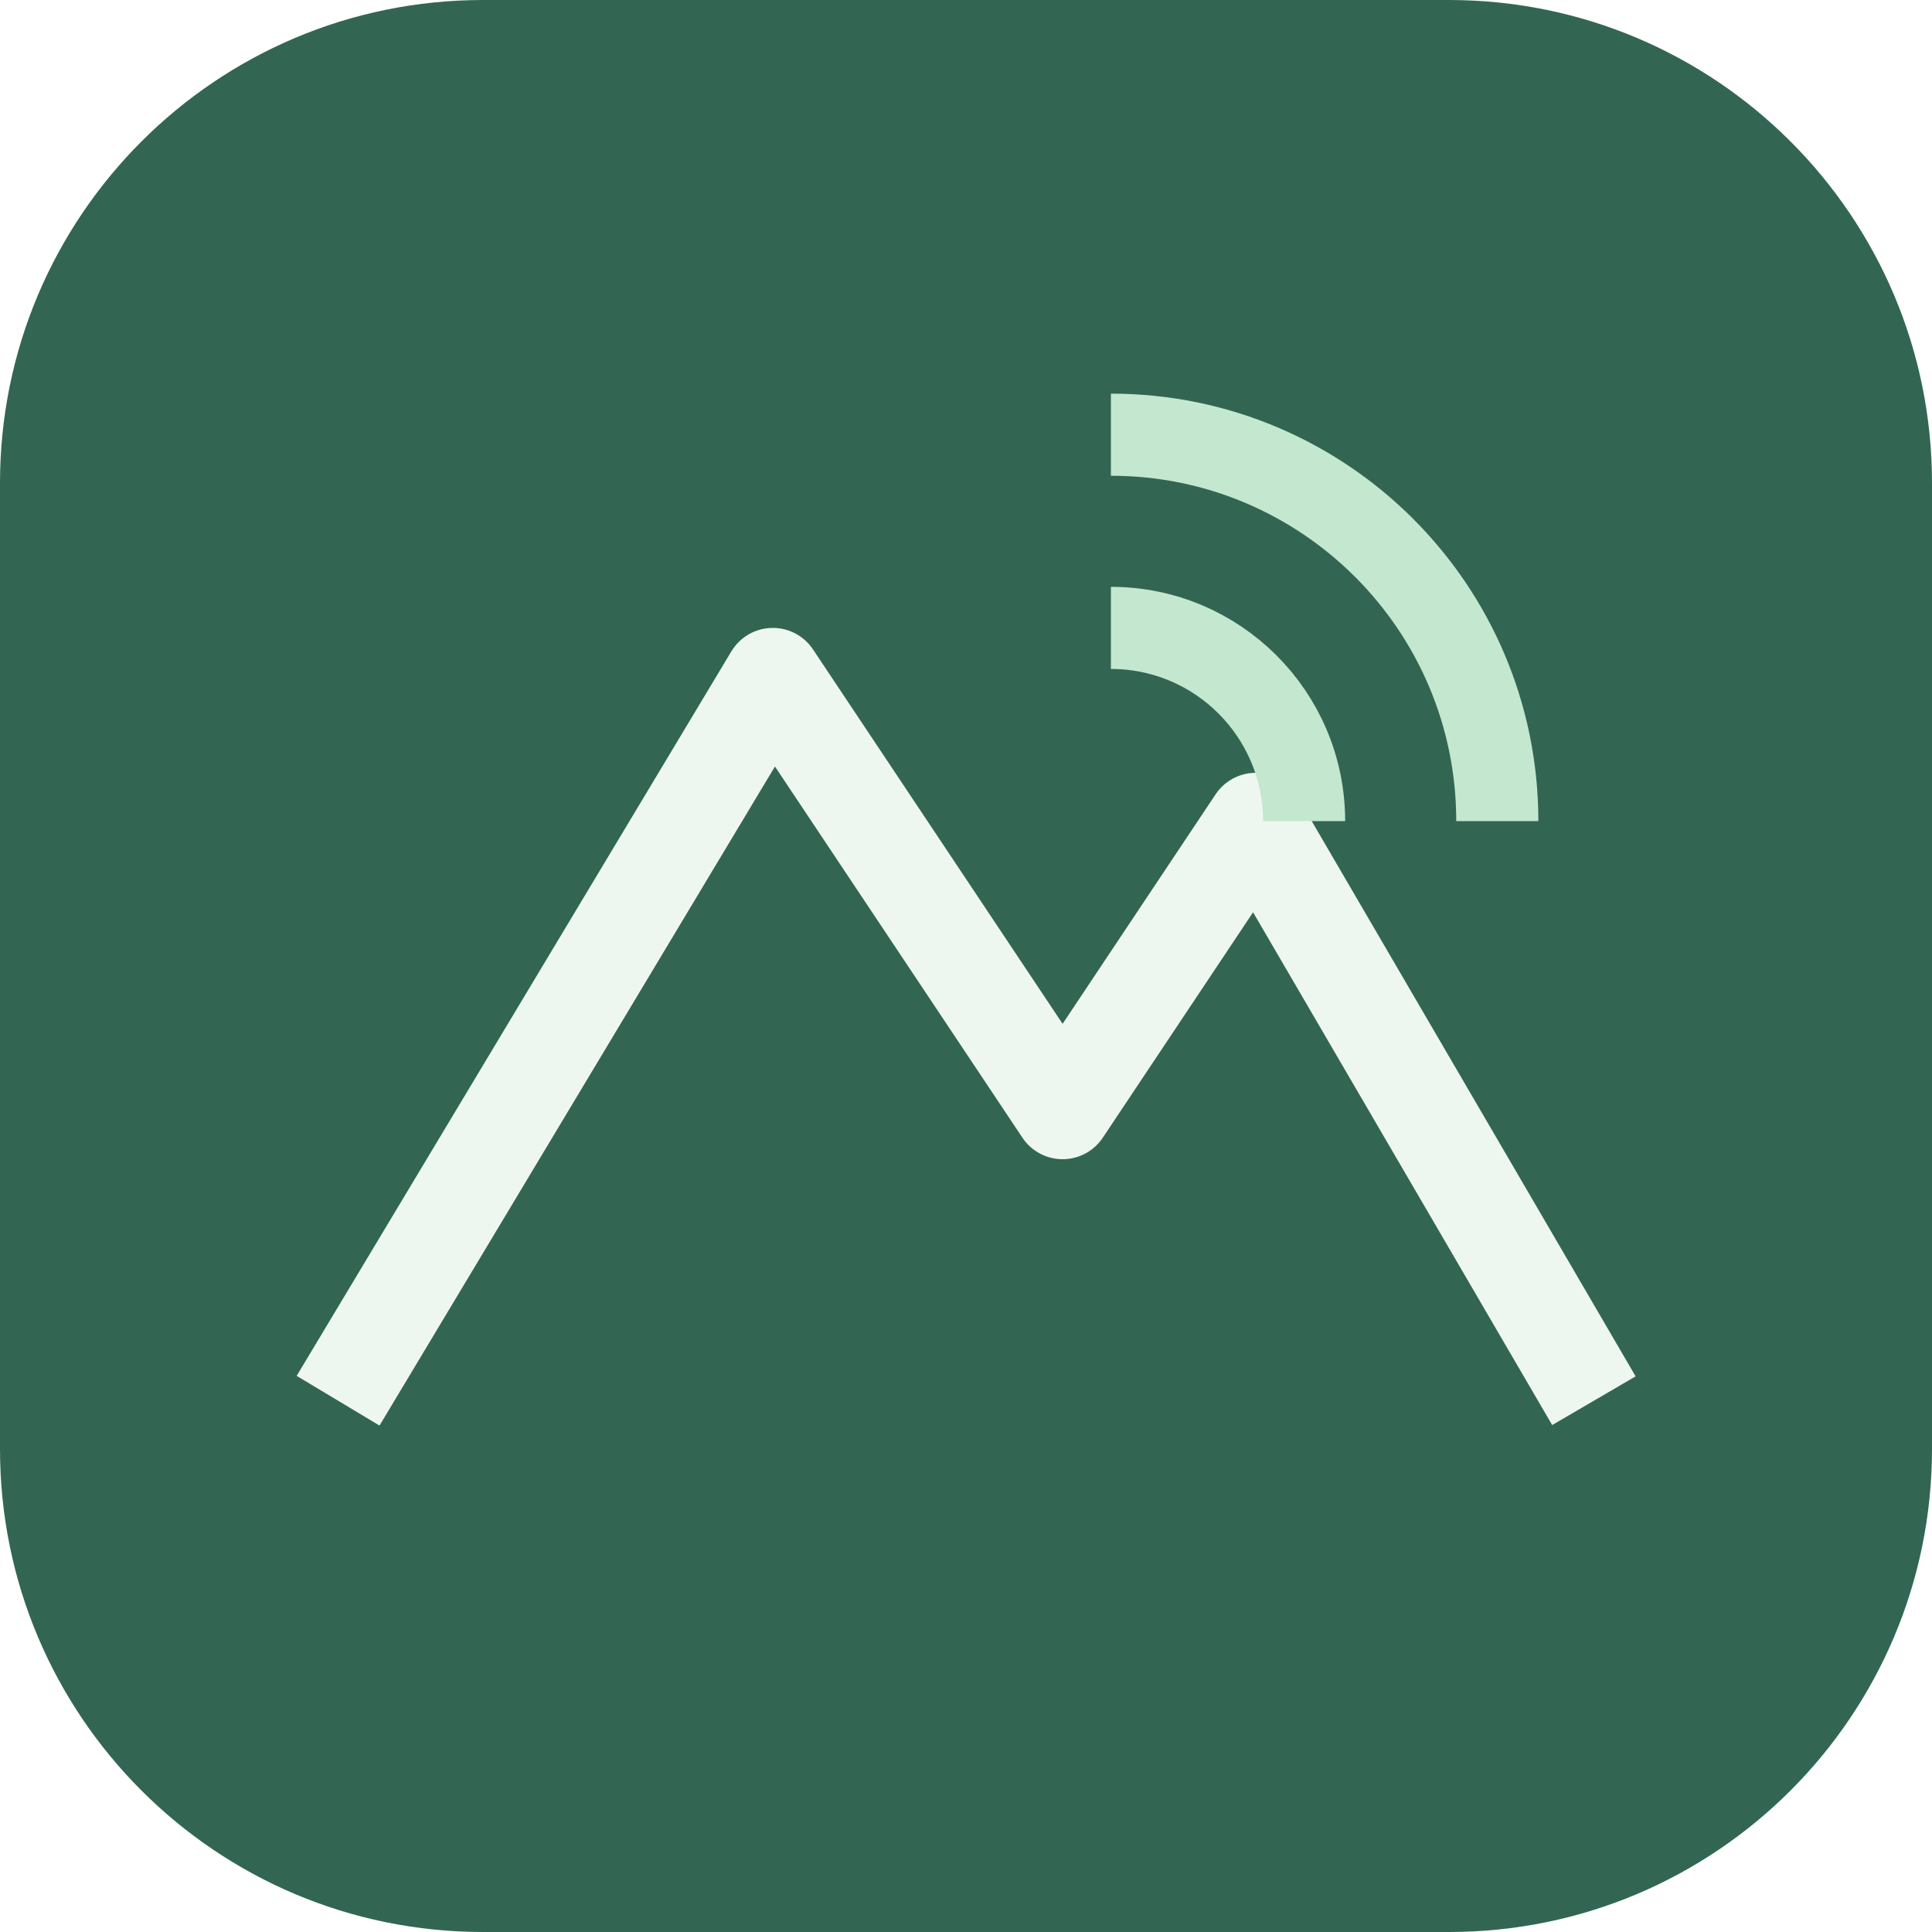
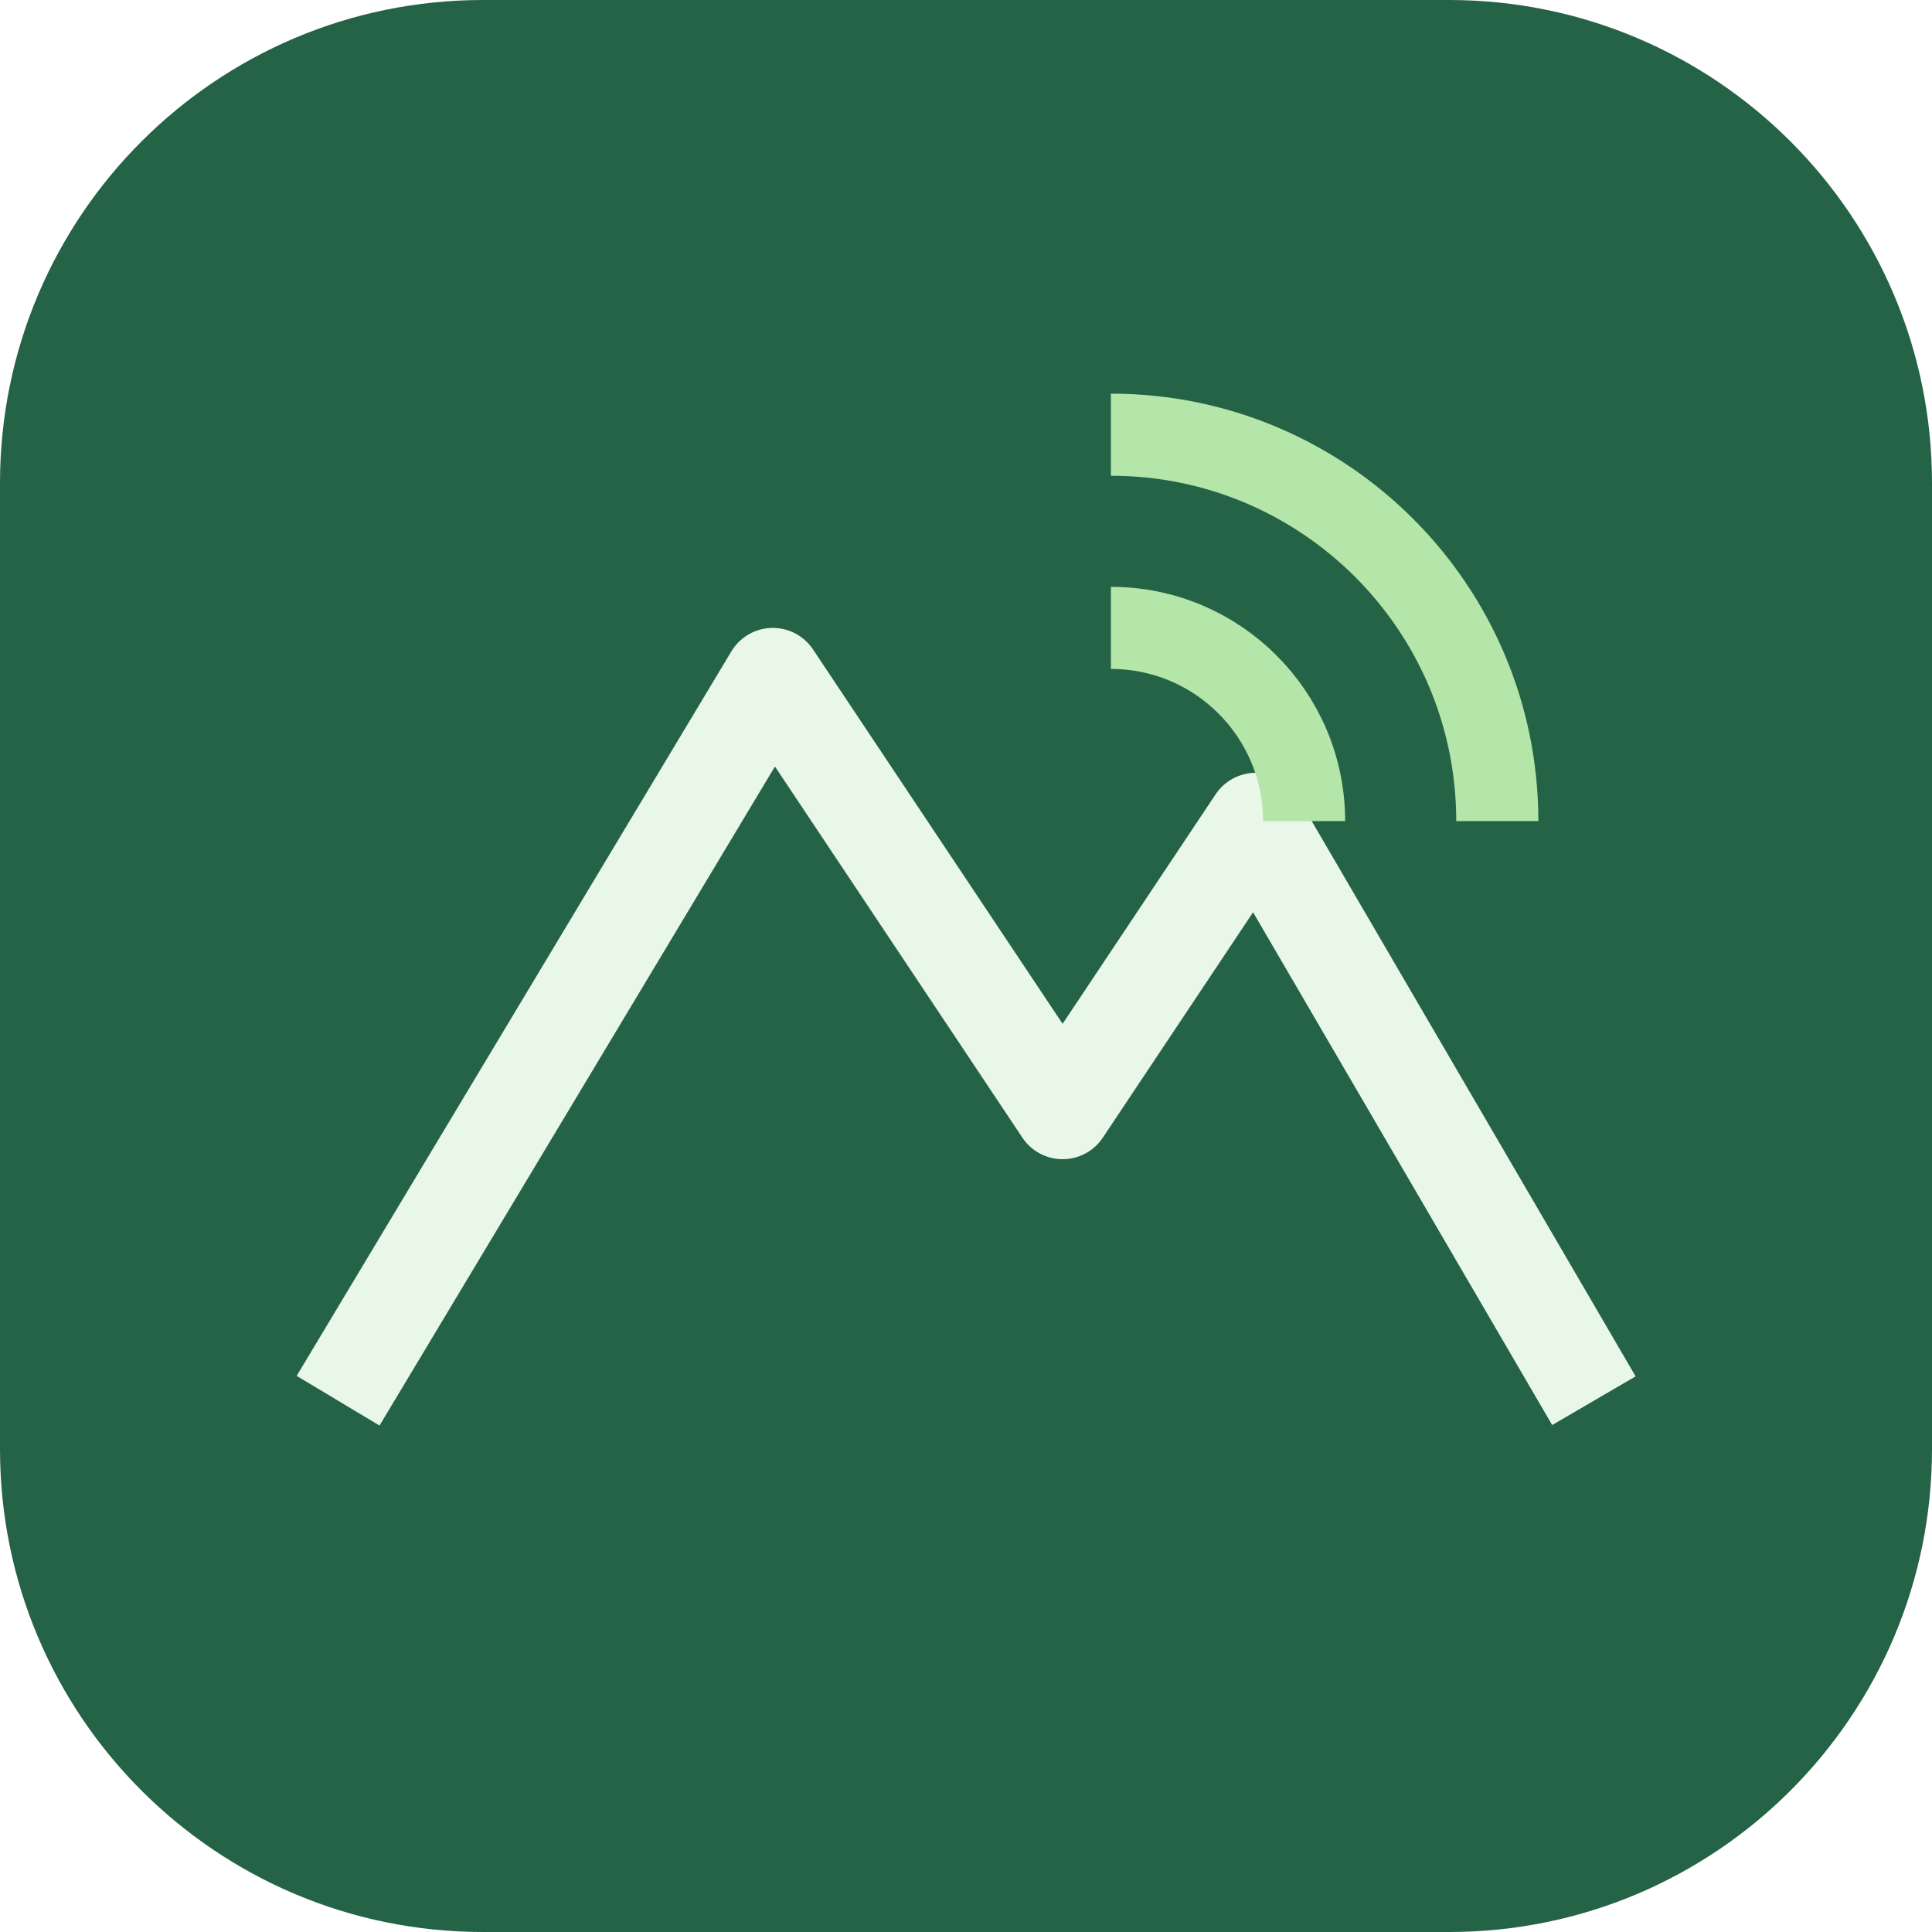
<svg xmlns="http://www.w3.org/2000/svg" viewBox="0 0 40 40">
-   <rect width="40" height="40" rx="10" fill="#326653" />
-   <path d="m7 29 9-15 6 9 4-6 7 12" fill="none" stroke="#eef7ef" stroke-width="2" stroke-linejoin="round" />
-   <path d="M23 9a8 8 0 0 1 8 8M23 13a4 4 0 0 1 4 4" stroke="#c4e7cf" fill="none" stroke-width="1.7" />
+   <rect width="40" height="40" rx="10" fill="#246346" />
+   <path d="m7 29 9-15 6 9 4-6 7 12" fill="none" stroke="#e9f7e9" stroke-width="2" stroke-linejoin="round" />
+   <path d="M23 9a8 8 0 0 1 8 8M23 13a4 4 0 0 1 4 4" stroke="#b4e5a9" fill="none" stroke-width="1.7" />
</svg>
